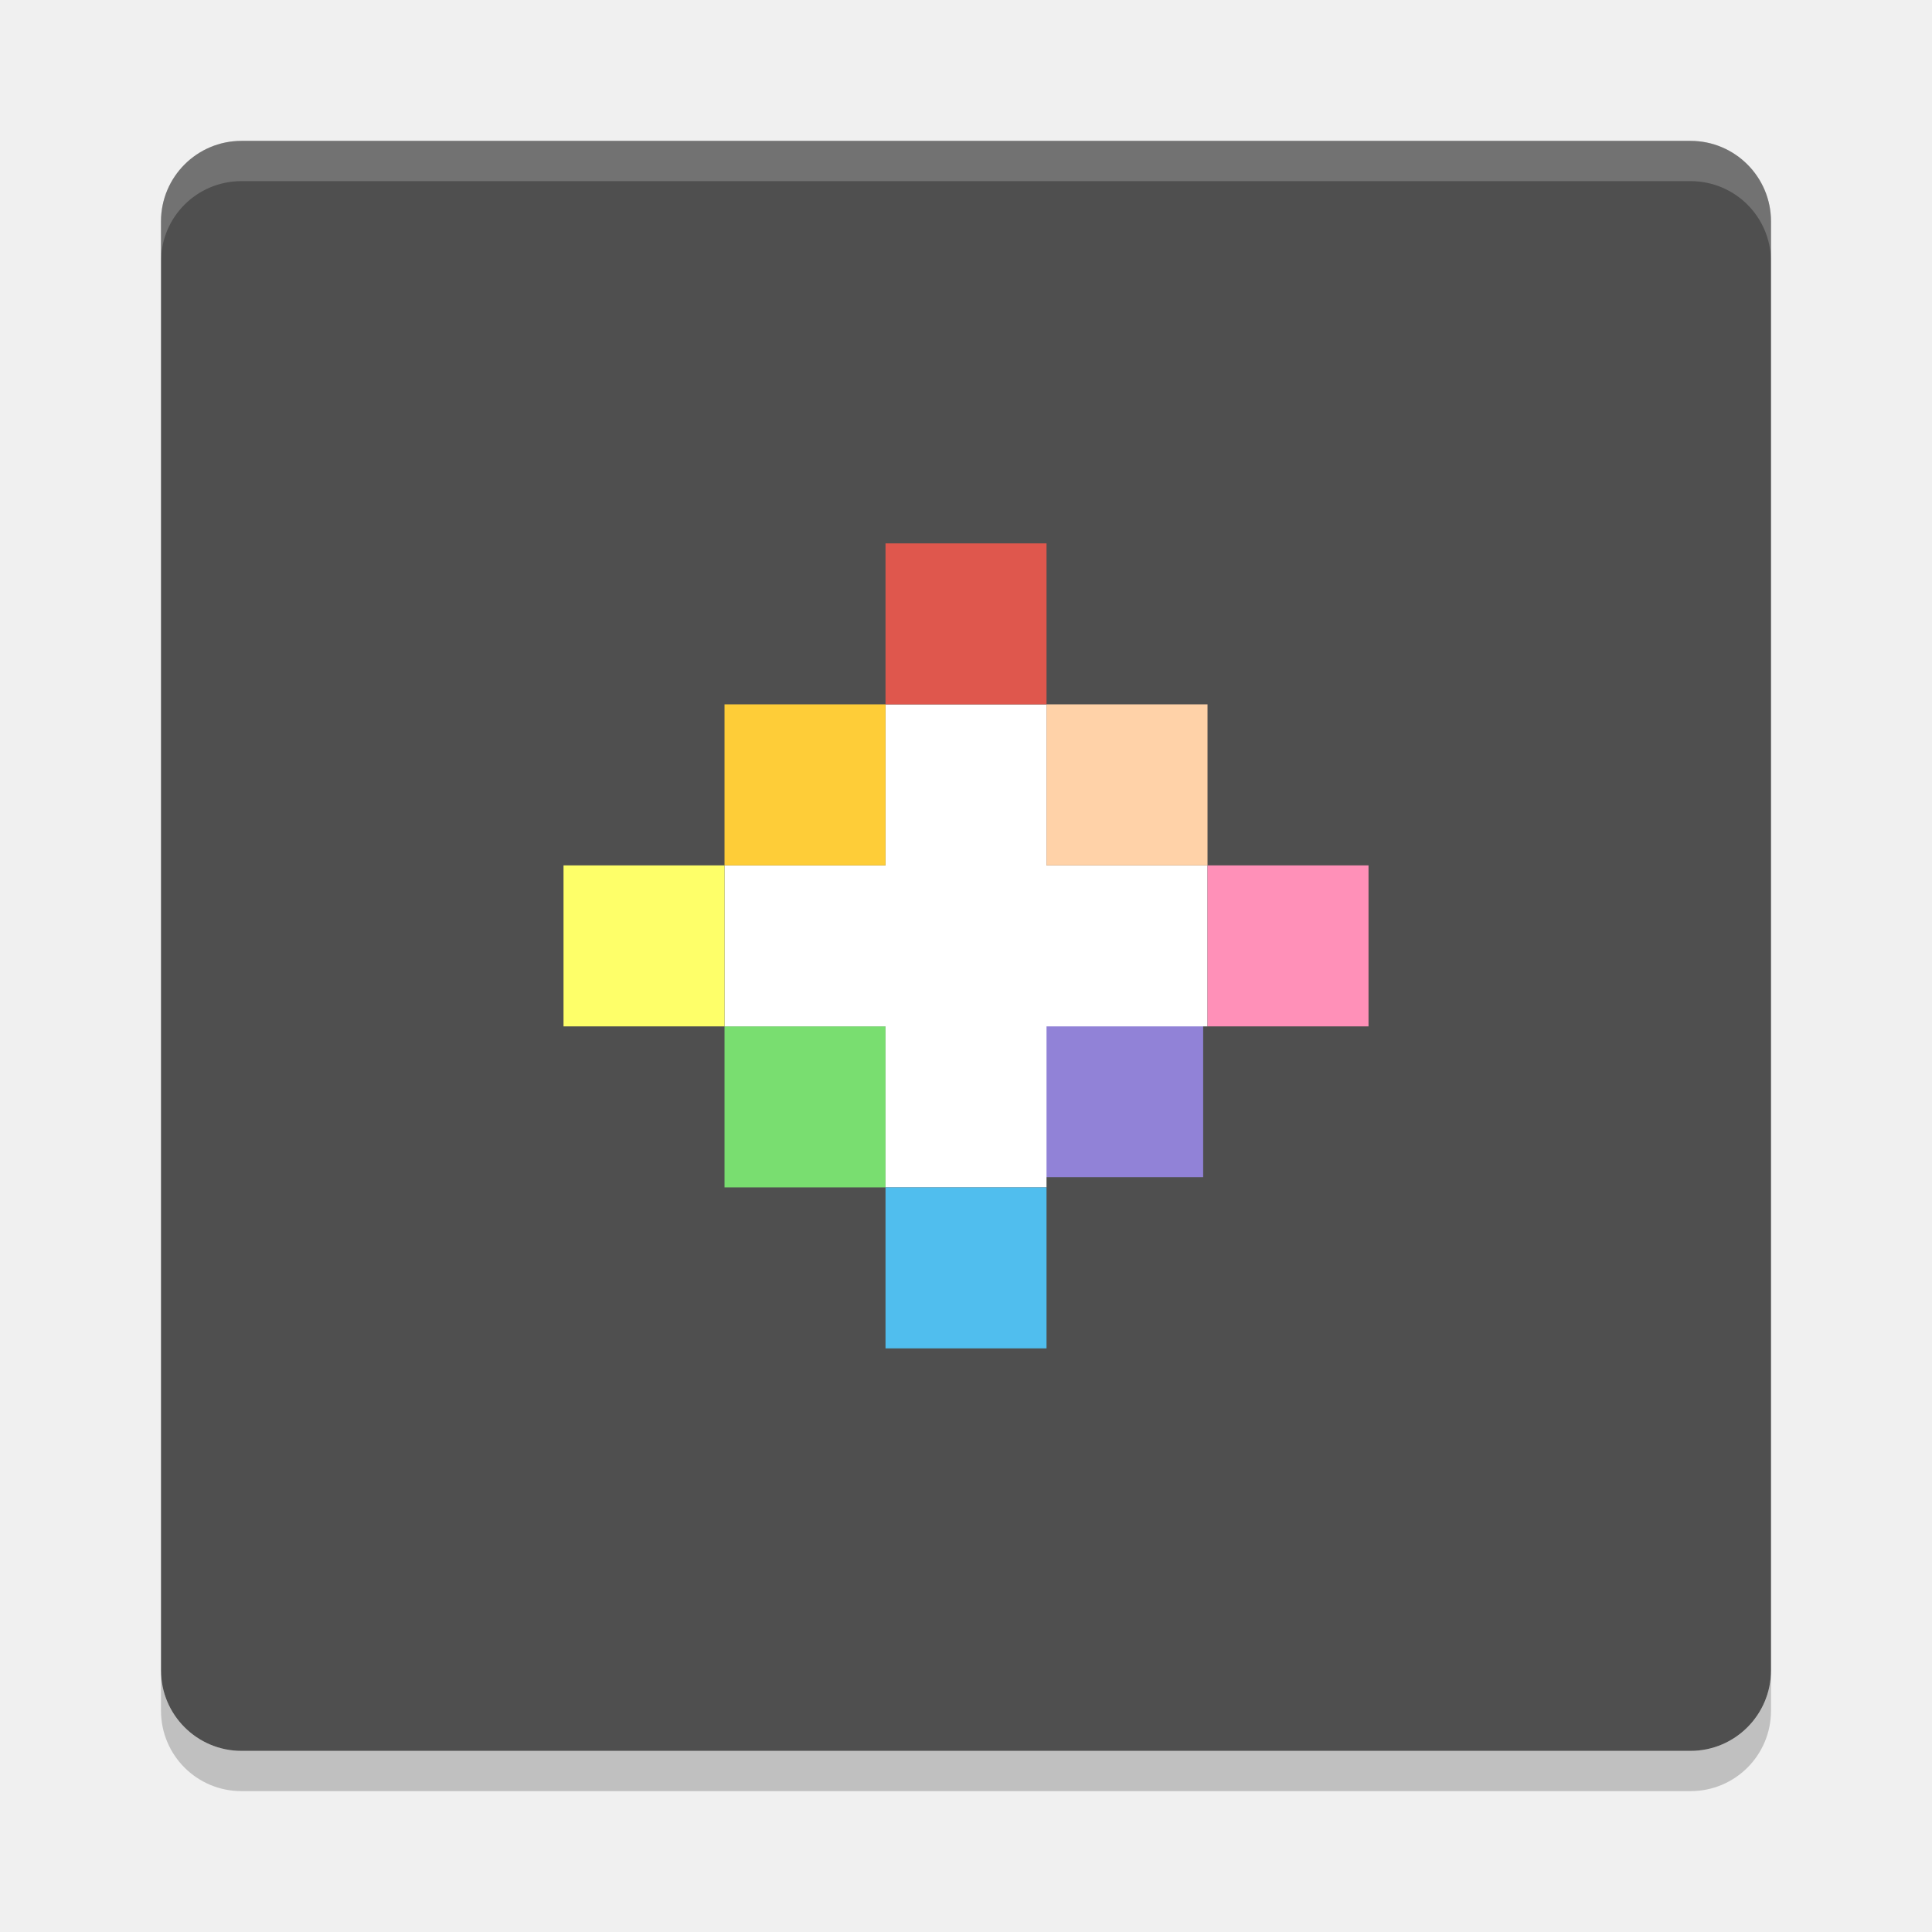
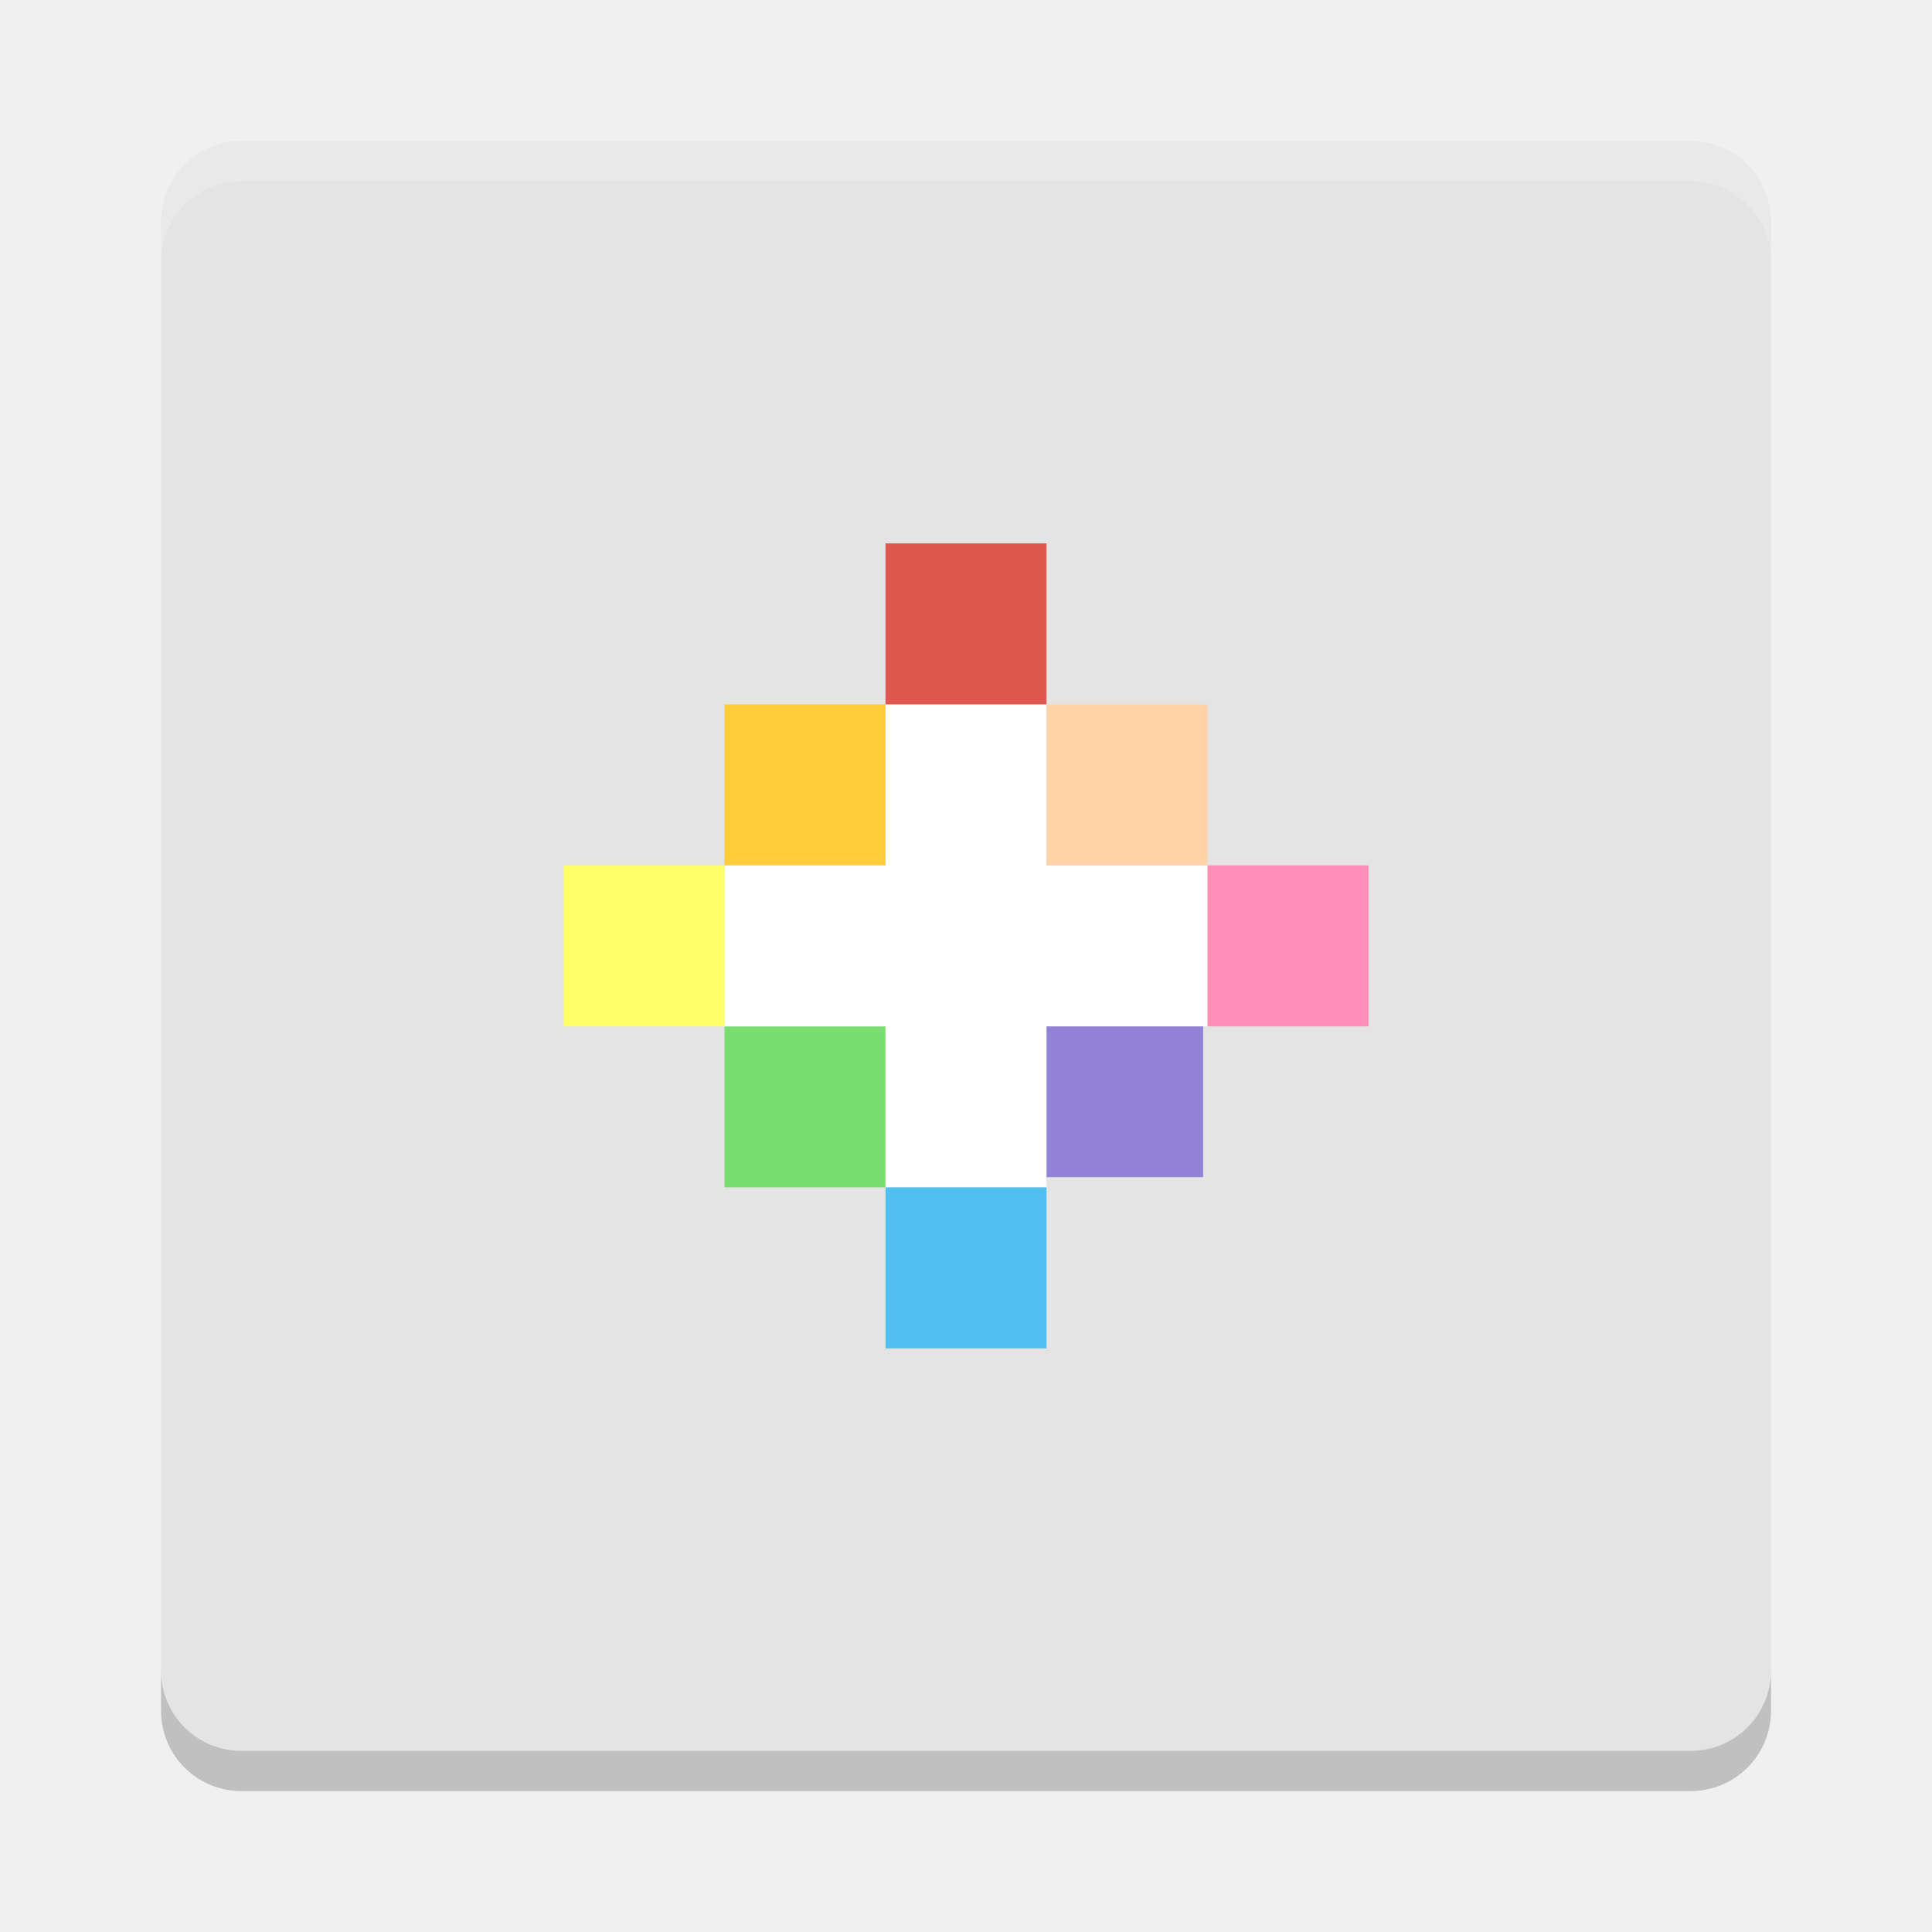
<svg xmlns="http://www.w3.org/2000/svg" width="24" height="24" version="1">
-   <rect x="2" y="1.75" width="20" height="20" rx="1" ry="1" style="fill:#4f4f4f" />
+   <rect x="2" y="1.75" width="20" height="20" rx="1" ry="1" style="fill:#e4e4e4" />
  <path d="m3 1.75c-0.554 0-1 0.446-1 1v0.5c0-0.554 0.446-1 1-1h18c0.554 0 1 0.446 1 1v-0.5c0-0.554-0.446-1-1-1z" fill="#ffffff" opacity=".2" />
  <path d="m3 22.25c-0.554 0-1-0.446-1-1v-0.5c0 0.554 0.446 1 1 1h18c0.554 0 1-0.446 1-1v0.5c0 0.554-0.446 1-1 1z" opacity=".2" />
  <g transform="translate(20,1.75)">
    <rect x="-7.054" y="10.873" width="2" height="2" style="fill:#9182d7" />
    <g transform="translate(.054227 .1270769)">
      <rect x="-11.054" y="10.873" width="2" height="2" style="fill:#79de70" />
      <path d="m-9.054 6.873v2h-2v2h2v2h2v-2h2v-2h-2v-2z" style="fill:#ffffff" />
      <rect x="-9.054" y="4.873" width="2" height="2" style="fill:#df574d" />
      <rect x="-7.054" y="6.873" width="2" height="2" style="fill:#ffd2a8" />
      <rect x="-5.054" y="8.873" width="2" height="2" style="fill:#ff90b8" />
      <rect x="-9.054" y="12.873" width="2" height="2" style="fill:#50beee" />
      <rect x="-13.054" y="8.873" width="2" height="2" style="fill:#feff69" />
      <rect x="-11.054" y="6.873" width="2" height="2" style="fill:#fecd38" />
    </g>
  </g>
</svg>
